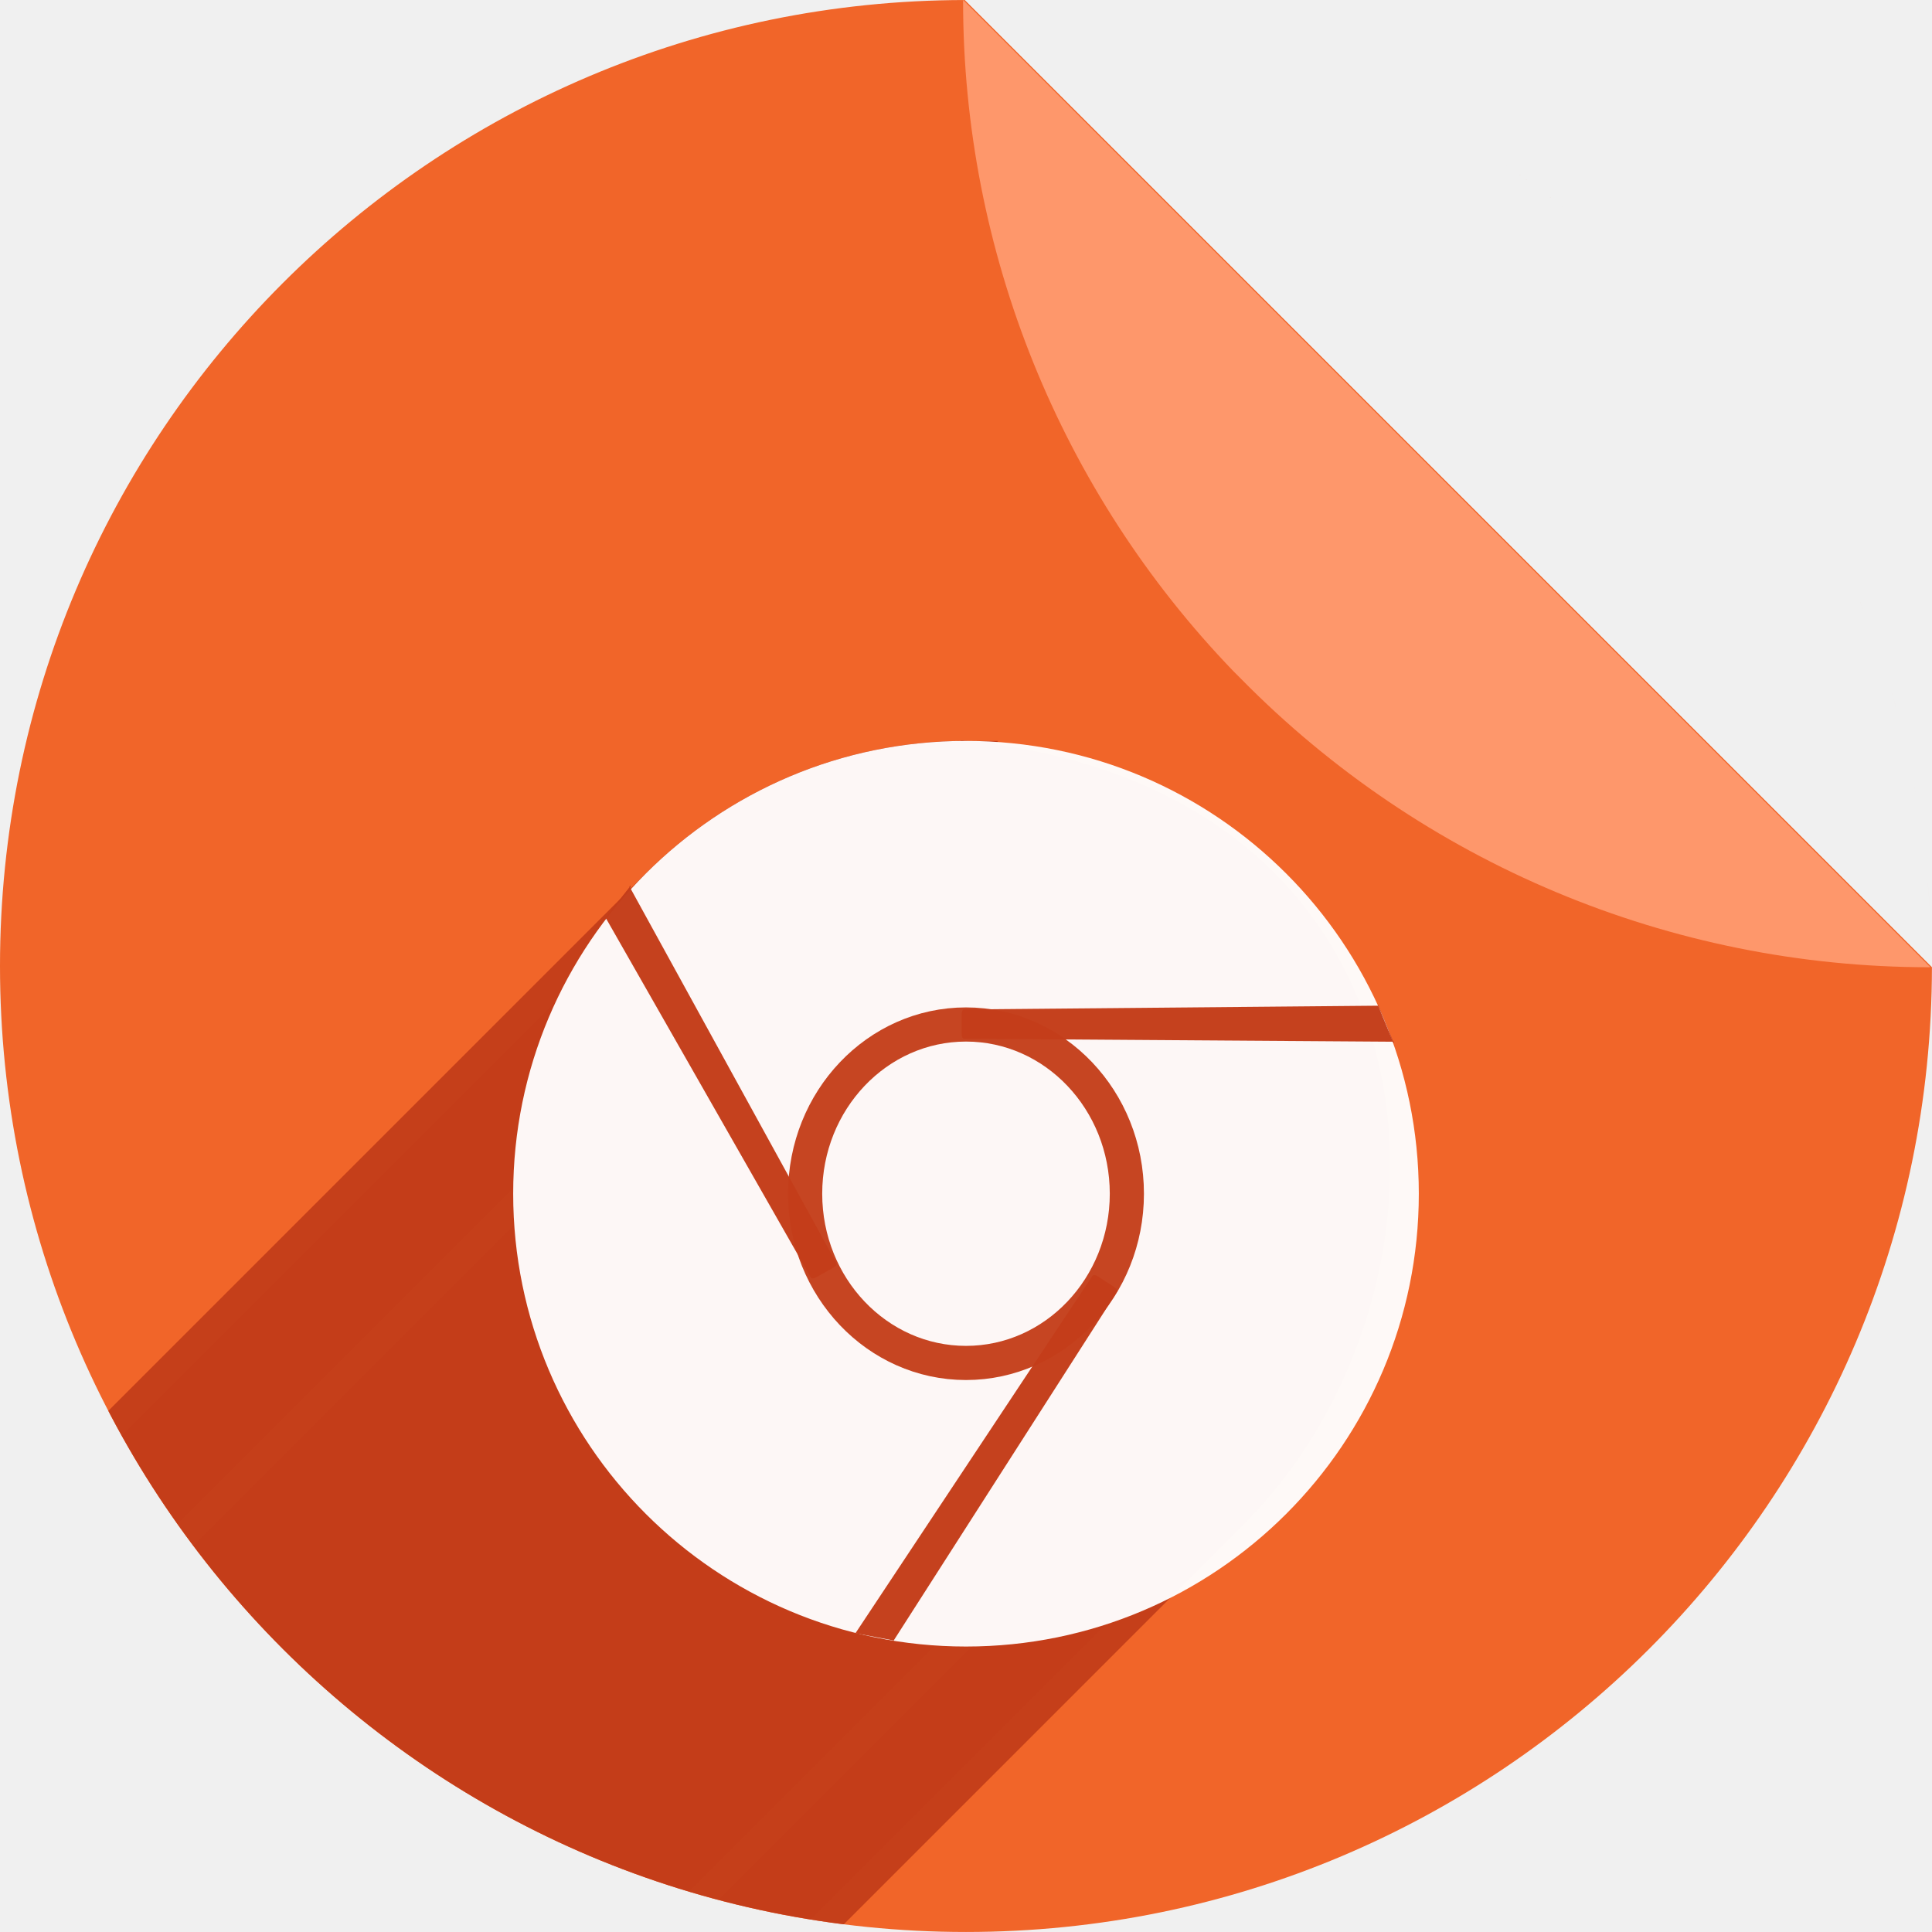
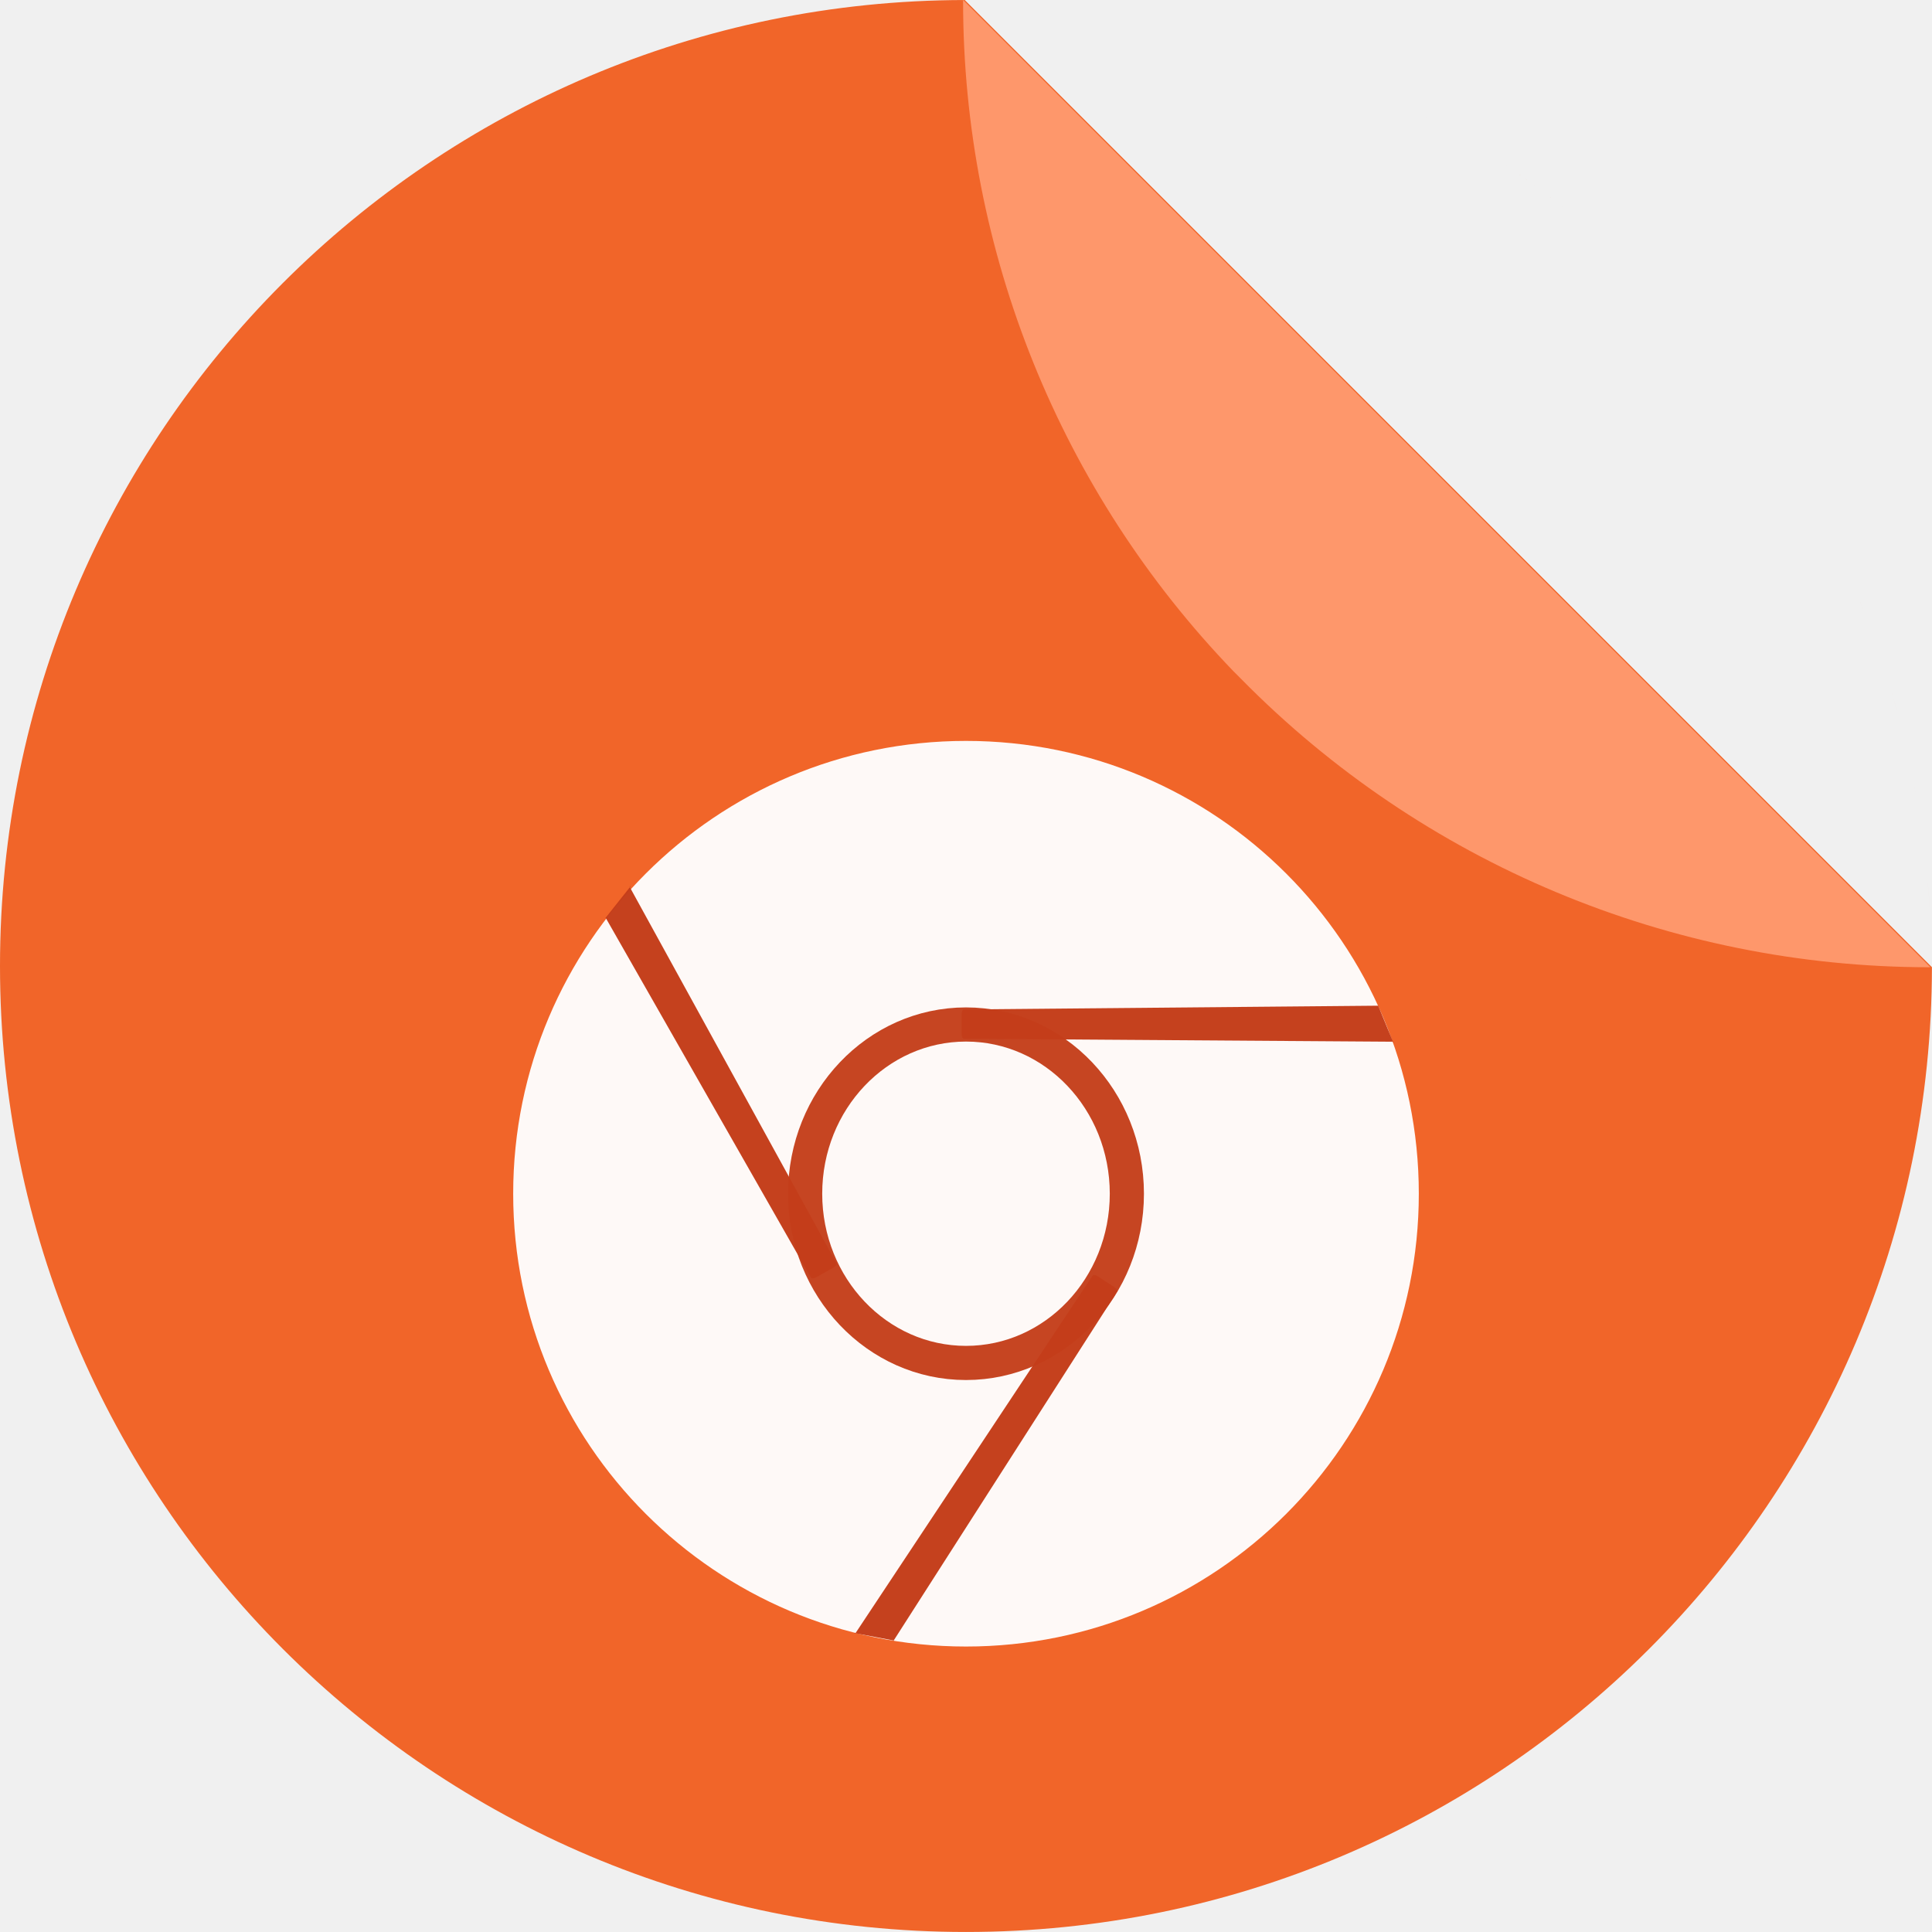
<svg xmlns="http://www.w3.org/2000/svg" width="256" height="256" viewBox="0 0 256 256" id="svg2" version="1.1">
  <defs id="defs4">
    <filter style="color-interpolation-filters:sRGB;" id="filter4301">
      <feFlood flood-opacity="0.498" flood-color="rgb(0,0,0)" result="flood" id="feFlood4303" />
      <feComposite in="flood" in2="SourceGraphic" operator="in" result="composite1" id="feComposite4305" />
      <feGaussianBlur in="composite1" stdDeviation="3.7" result="blur" id="feGaussianBlur4307" />
      <feOffset dx="3.8" dy="3.7" result="offset" id="feOffset4309" />
      <feComposite in="SourceGraphic" in2="offset" operator="over" result="composite2" id="feComposite4311" />
    </filter>
    <clipPath id="clipPath3563" clipPathUnits="userSpaceOnUse">
      <path id="path3565" d="M 128.836,788.084 A 128,128 0 0 0 1,916.078 128,128 0 0 0 129,1044.078 128,128 0 0 0 256.992,916.24 L 128.836,788.084 Z m 12.424,0.607 a 128,128 0 0 1 7.768,1.121 128,128 0 0 0 -7.768,-1.121 z m 12.588,1.85 a 128,128 0 0 1 8.422,2.09 128,128 0 0 0 -8.422,-2.09 z m 12.363,3.098 a 128,128 0 0 1 8.945,3.197 128,128 0 0 0 -8.945,-3.197 z m 11.984,4.305 a 128,128 0 0 1 9.344,4.439 128,128 0 0 0 -9.344,-4.439 z m 11.498,5.479 a 128,128 0 0 1 9.494,5.734 128,128 0 0 0 -9.494,-5.734 z m 10.906,6.6 a 128,128 0 0 1 9.66,7.244 128,128 0 0 0 -9.66,-7.244 z m 10.178,7.639 a 128,128 0 0 1 9.389,8.629 128,128 0 0 0 -9.389,-8.629 z m 9.389,8.629 0.98,0.98 a 128,128 0 0 0 -0.98,-0.98 z m 7.65,8.572 a 128,128 0 0 1 4.504,5.922 128,128 0 0 0 -4.504,-5.922 z m 7.639,10.305 a 128,128 0 0 1 3.811,6.213 128,128 0 0 0 -3.811,-6.213 z m 6.576,11.031 a 128,128 0 0 1 3.082,6.377 128,128 0 0 0 -3.082,-6.377 z m 5.438,11.639 a 128,128 0 0 1 2.377,6.508 128,128 0 0 0 -2.377,-6.508 z m 4.232,12.094 a 128,128 0 0 1 1.686,6.594 128,128 0 0 0 -1.686,-6.594 z m 3.008,12.486 a 128,128 0 0 1 0.99,6.539 128,128 0 0 0 -0.99,-6.539 z m 1.74,12.711 a 128,128 0 0 1 0.551,10.951 128,128 0 0 0 -0.551,-10.951 z" style="fill:#f16529;fill-opacity:1" />
    </clipPath>
    <clipPath clipPathUnits="userSpaceOnUse" id="clipPath3854">
      <path id="path3856" d="M 127.836,796.365 A 128,128 0 0 0 0,924.359 a 128,128 0 0 0 128,128 128,128 0 0 0 127.992,-127.838 L 127.836,796.365 Z m 12.424,0.607 a 128,128 0 0 1 7.768,1.121 128,128 0 0 0 -7.768,-1.121 z m 12.588,1.85 a 128,128 0 0 1 8.422,2.09 128,128 0 0 0 -8.422,-2.09 z m 12.363,3.098 a 128,128 0 0 1 8.945,3.197 128,128 0 0 0 -8.945,-3.197 z m 11.984,4.305 a 128,128 0 0 1 9.344,4.439 128,128 0 0 0 -9.344,-4.439 z m 11.498,5.479 a 128,128 0 0 1 9.494,5.734 128,128 0 0 0 -9.494,-5.734 z m 10.906,6.6 a 128,128 0 0 1 9.66,7.244 128,128 0 0 0 -9.66,-7.244 z m 10.178,7.639 a 128,128 0 0 1 9.389,8.629 128,128 0 0 0 -9.389,-8.629 z m 9.389,8.629 0.98,0.98 a 128,128 0 0 0 -0.98,-0.98 z m 7.65,8.572 a 128,128 0 0 1 4.504,5.922 128,128 0 0 0 -4.504,-5.922 z m 7.639,10.305 a 128,128 0 0 1 3.811,6.213 128,128 0 0 0 -3.811,-6.213 z m 6.576,11.031 a 128,128 0 0 1 3.082,6.377 128,128 0 0 0 -3.082,-6.377 z m 5.438,11.639 a 128,128 0 0 1 2.377,6.508 128,128 0 0 0 -2.377,-6.508 z m 4.232,12.094 a 128,128 0 0 1 1.686,6.594 128,128 0 0 0 -1.686,-6.594 z m 3.008,12.486 a 128,128 0 0 1 0.99,6.539 128,128 0 0 0 -0.99,-6.539 z m 1.74,12.711 A 128,128 0 0 1 256,924.359 128,128 0 0 0 255.449,913.408 Z" style="fill:#f16529;fill-opacity:1" />
    </clipPath>
  </defs>
  <g id="layer1" transform="translate(0,-796.3621)">
    <path style="fill:#f16529;fill-opacity:1" d="M 127.836,796.365 A 128,128 0 0 0 0,924.359 a 128,128 0 0 0 128,128 128,128 0 0 0 127.992,-127.838 L 127.836,796.365 Z m 12.424,0.607 a 128,128 0 0 1 7.768,1.121 128,128 0 0 0 -7.768,-1.121 z m 12.588,1.85 a 128,128 0 0 1 8.422,2.09 128,128 0 0 0 -8.422,-2.09 z m 12.363,3.098 a 128,128 0 0 1 8.945,3.197 128,128 0 0 0 -8.945,-3.197 z m 11.984,4.305 a 128,128 0 0 1 9.344,4.439 128,128 0 0 0 -9.344,-4.439 z m 11.498,5.479 a 128,128 0 0 1 9.494,5.734 128,128 0 0 0 -9.494,-5.734 z m 10.906,6.6 a 128,128 0 0 1 9.66,7.244 128,128 0 0 0 -9.66,-7.244 z m 10.178,7.639 a 128,128 0 0 1 9.389,8.629 128,128 0 0 0 -9.389,-8.629 z m 9.389,8.629 0.98,0.98 a 128,128 0 0 0 -0.98,-0.98 z m 7.65,8.572 a 128,128 0 0 1 4.504,5.922 128,128 0 0 0 -4.504,-5.922 z m 7.639,10.305 a 128,128 0 0 1 3.811,6.213 128,128 0 0 0 -3.811,-6.213 z m 6.576,11.031 a 128,128 0 0 1 3.082,6.377 128,128 0 0 0 -3.082,-6.377 z m 5.438,11.639 a 128,128 0 0 1 2.377,6.508 128,128 0 0 0 -2.377,-6.508 z m 4.232,12.094 a 128,128 0 0 1 1.686,6.594 128,128 0 0 0 -1.686,-6.594 z m 3.008,12.486 a 128,128 0 0 1 0.99,6.539 128,128 0 0 0 -0.99,-6.539 z m 1.74,12.711 A 128,128 0 0 1 256,924.359 128,128 0 0 0 255.449,913.408 Z" id="path4957" />
    <path style="fill:#fe976b;fill-opacity:1" d="m 255.614,924.527 a 128,128 0 0 0 0.164,-0.006 L 127.622,796.365 a 128,128 0 0 0 -0.008,0.162 128,128 0 0 0 35.854,88.809 l 0.98,0.98 a 128,128 0 0 0 91.166,38.211 z" id="rect4961" />
    <text xml:space="preserve" style="font-style:normal;font-weight:normal;font-size:40px;line-height:125%;font-family:sans-serif;letter-spacing:0px;word-spacing:0px;fill:#000000;fill-opacity:1;stroke:none;stroke-width:1px;stroke-linecap:butt;stroke-linejoin:miter;stroke-opacity:1" x="54.857" y="965.153" id="text4164">
      <tspan id="tspan4166" x="54.857" y="965.153" />
    </text>
-     <g id="g3763" clip-path="url(#clipPath3854)" style="fill:#c33b18;fill-opacity:1;stroke:#c43d19;stroke-opacity:1">
-       <path style="opacity:0.96;fill:#c33b18;fill-opacity:1;stroke:#c43d19;stroke-width:4.526;stroke-linecap:round;stroke-linejoin:miter;stroke-miterlimit:4;stroke-dasharray:none;stroke-opacity:1" d="M 149.315,954.536 A 21.315,22.424 0 0 1 128,976.96 21.315,22.424 0 0 1 106.685,954.536 21.315,22.424 0 0 1 128,932.112 a 21.315,22.424 0 0 1 21.315,22.424 z" id="path3767" />
-       <path id="path3769" d="m 127.698,930.118 54.919,-0.496 c 0.154,-10e-4 -0.088,-0.215 0.058,0.14 l 1.896,4.603 c 0.146,0.355 0.182,0.03 0.028,0.029 l -56.901,-0.392 c -0.154,-10e-4 -0.277,-0.309 -0.277,-0.693 l 0,-2.498 c 0,-0.384 0.124,-0.693 0.277,-0.693 z" style="opacity:0.98;fill:#c33b18;fill-opacity:1;stroke:#c43d19;stroke-width:0.067;stroke-linecap:round;stroke-linejoin:round;stroke-miterlimit:4;stroke-dasharray:none;stroke-opacity:1" />
-       <path style="opacity:0.98;fill:#c33b18;fill-opacity:1;stroke:#c43d19;stroke-width:0.067;stroke-linecap:round;stroke-linejoin:round;stroke-miterlimit:4;stroke-dasharray:none;stroke-opacity:1" d="m 148.04,967.488 -29.621,46.249 c -0.083,0.129 0.228,0.045 -0.149,-0.027 l -4.891,-0.93 c -0.377,-0.072 -0.125,0.136 -0.04,0.012 l 31.449,-47.423 c 0.085,-0.128 0.41,-0.063 0.732,0.147 l 2.091,1.366 c 0.322,0.21 0.513,0.483 0.429,0.611 z" id="path3771" />
-       <path id="path3773" d="M 107.462,965.675 80.252,917.968 c -0.076,-0.134 -0.145,0.181 0.094,-0.119 l 3.095,-3.9 c 0.239,-0.3 -0.062,-0.173 0.012,-0.039 l 27.401,49.871 c 0.074,0.135 -0.135,0.393 -0.47,0.58 l -2.181,1.218 c -0.335,0.187 -0.665,0.23 -0.74,0.096 z" style="opacity:0.98;fill:#c33b18;fill-opacity:1;stroke:#c43d19;stroke-width:0.067;stroke-linecap:round;stroke-linejoin:round;stroke-miterlimit:4;stroke-dasharray:none;stroke-opacity:1" />
-       <g id="g3803" style="fill:#c33b18;fill-opacity:1;stroke:#c43d19;stroke-opacity:1">
-         <g id="g3805" style="opacity:0.96;fill:#c33b18;fill-opacity:1;stroke:#c43d19;stroke-width:3.548;stroke-linecap:round;stroke-linejoin:miter;stroke-miterlimit:4;stroke-dasharray:none;stroke-opacity:1">
-           <path id="path3807" d="M128.0 1012.762C95.843 1012.762 69.774 986.693 69.774 954.536L-71.647 1095.957C-71.647 1128.115 -45.579 1154.183 -13.421 1154.183Z" style="fill:#c33b18;fill-opacity:1;stroke:#c43d19;stroke-opacity:1" />
-           <path id="path3809" d="M69.774 954.536C69.774 938.457 76.291 923.901 86.828 913.364L-54.593 1054.785C-65.13 1065.322 -71.647 1079.879 -71.647 1095.957Z" style="fill:#c33b18;fill-opacity:1;stroke:#c43d19;stroke-opacity:1" />
-           <path id="path3811" d="M86.828 913.364C97.365 902.827 111.921 896.31 128.0 896.31L-13.421 1037.731C-29.5 1037.731 -44.056 1044.249 -54.593 1054.785Z" style="fill:#c33b18;fill-opacity:1;stroke:#c43d19;stroke-opacity:1" />
-           <path id="path3813" d="M128.0 896.31C191.72 902.894 193.726 966.892 163.497 997.122L22.075 1138.543C52.305 1108.314 50.298 1044.315 -13.421 1037.731Z" style="fill:#c33b18;fill-opacity:1;stroke:#c43d19;stroke-opacity:1" />
-           <path id="path3815" d="M163.497 997.122C154.346 1006.273 142.241 1012.329 128.0 1012.762L-13.421 1154.183C0.82 1153.751 12.924 1147.694 22.075 1138.543Z" style="fill:#c33b18;fill-opacity:1;stroke:#c43d19;stroke-opacity:1" />
-         </g>
-         <path style="opacity:0.96;fill:#c33b18;fill-opacity:1;stroke:#c43d19;stroke-width:3.548;stroke-linecap:round;stroke-linejoin:miter;stroke-miterlimit:4;stroke-dasharray:none;stroke-opacity:1" d="m 128,1012.762 c -32.157,0 -58.226,-26.069 -58.226,-58.226 3e-6,-32.157 26.069,-58.226 58.226,-58.226 83.008,8.577 61.286,114.589 0,116.452 z" id="path3765" />
-       </g>
-     </g>
    <path style="opacity:0.96;fill:#ffffff;fill-opacity:1;stroke:#ffffff;stroke-width:3.548;stroke-linecap:round;stroke-linejoin:miter;stroke-miterlimit:4;stroke-dasharray:none;stroke-opacity:1" d="M 186.226,954.536 A 58.226,58.226 0 0 1 128,1012.762 58.226,58.226 0 0 1 69.774,954.536 58.226,58.226 0 0 1 128,896.31 a 58.226,58.226 0 0 1 58.226,58.226 z" id="path4358" />
    <path style="opacity:0.96;fill:#600000;fill-opacity:0;stroke:#c43d19;stroke-width:4.526;stroke-linecap:round;stroke-linejoin:miter;stroke-miterlimit:4;stroke-dasharray:none;stroke-opacity:1" d="M 149.315,954.536 A 21.315,22.424 0 0 1 128,976.96 21.315,22.424 0 0 1 106.685,954.536 21.315,22.424 0 0 1 128,932.112 a 21.315,22.424 0 0 1 21.315,22.424 z" id="path4360" />
    <path id="rect4666" d="m 127.698,930.118 54.919,-0.496 c 0.154,-10e-4 -0.088,-0.215 0.058,0.14 l 1.896,4.603 c 0.146,0.355 0.182,0.03 0.028,0.029 l -56.901,-0.392 c -0.154,-10e-4 -0.277,-0.309 -0.277,-0.693 v -2.498 c 0,-0.384 0.124,-0.693 0.277,-0.693 z" style="opacity:0.98;fill:#c43d19;fill-opacity:1;stroke:#f43838;stroke-width:0.067;stroke-linecap:round;stroke-linejoin:round;stroke-miterlimit:4;stroke-dasharray:none;stroke-opacity:0" />
    <path style="opacity:0.98;fill:#c43d19;fill-opacity:1;stroke:#f43838;stroke-width:0.067;stroke-linecap:round;stroke-linejoin:round;stroke-miterlimit:4;stroke-dasharray:none;stroke-opacity:0" d="m 148.04,967.488 -29.621,46.249 c -0.083,0.129 0.228,0.045 -0.149,-0.027 l -4.891,-0.93 c -0.377,-0.072 -0.125,0.136 -0.04,0.012 l 31.449,-47.423 c 0.085,-0.128 0.41,-0.063 0.732,0.147 l 2.091,1.366 c 0.322,0.21 0.513,0.483 0.429,0.611 z" id="path4669" />
    <path id="path4671" d="M 107.462,965.675 80.252,917.968 c -0.076,-0.134 -0.145,0.181 0.094,-0.119 l 3.095,-3.9 c 0.239,-0.3 -0.062,-0.173 0.012,-0.039 l 27.401,49.871 c 0.074,0.135 -0.135,0.393 -0.47,0.58 l -2.181,1.218 c -0.335,0.187 -0.665,0.23 -0.74,0.096 z" style="opacity:0.98;fill:#c43d19;fill-opacity:1;stroke:#f43838;stroke-width:0.067;stroke-linecap:round;stroke-linejoin:round;stroke-miterlimit:4;stroke-dasharray:none;stroke-opacity:0" />
  </g>
</svg>
